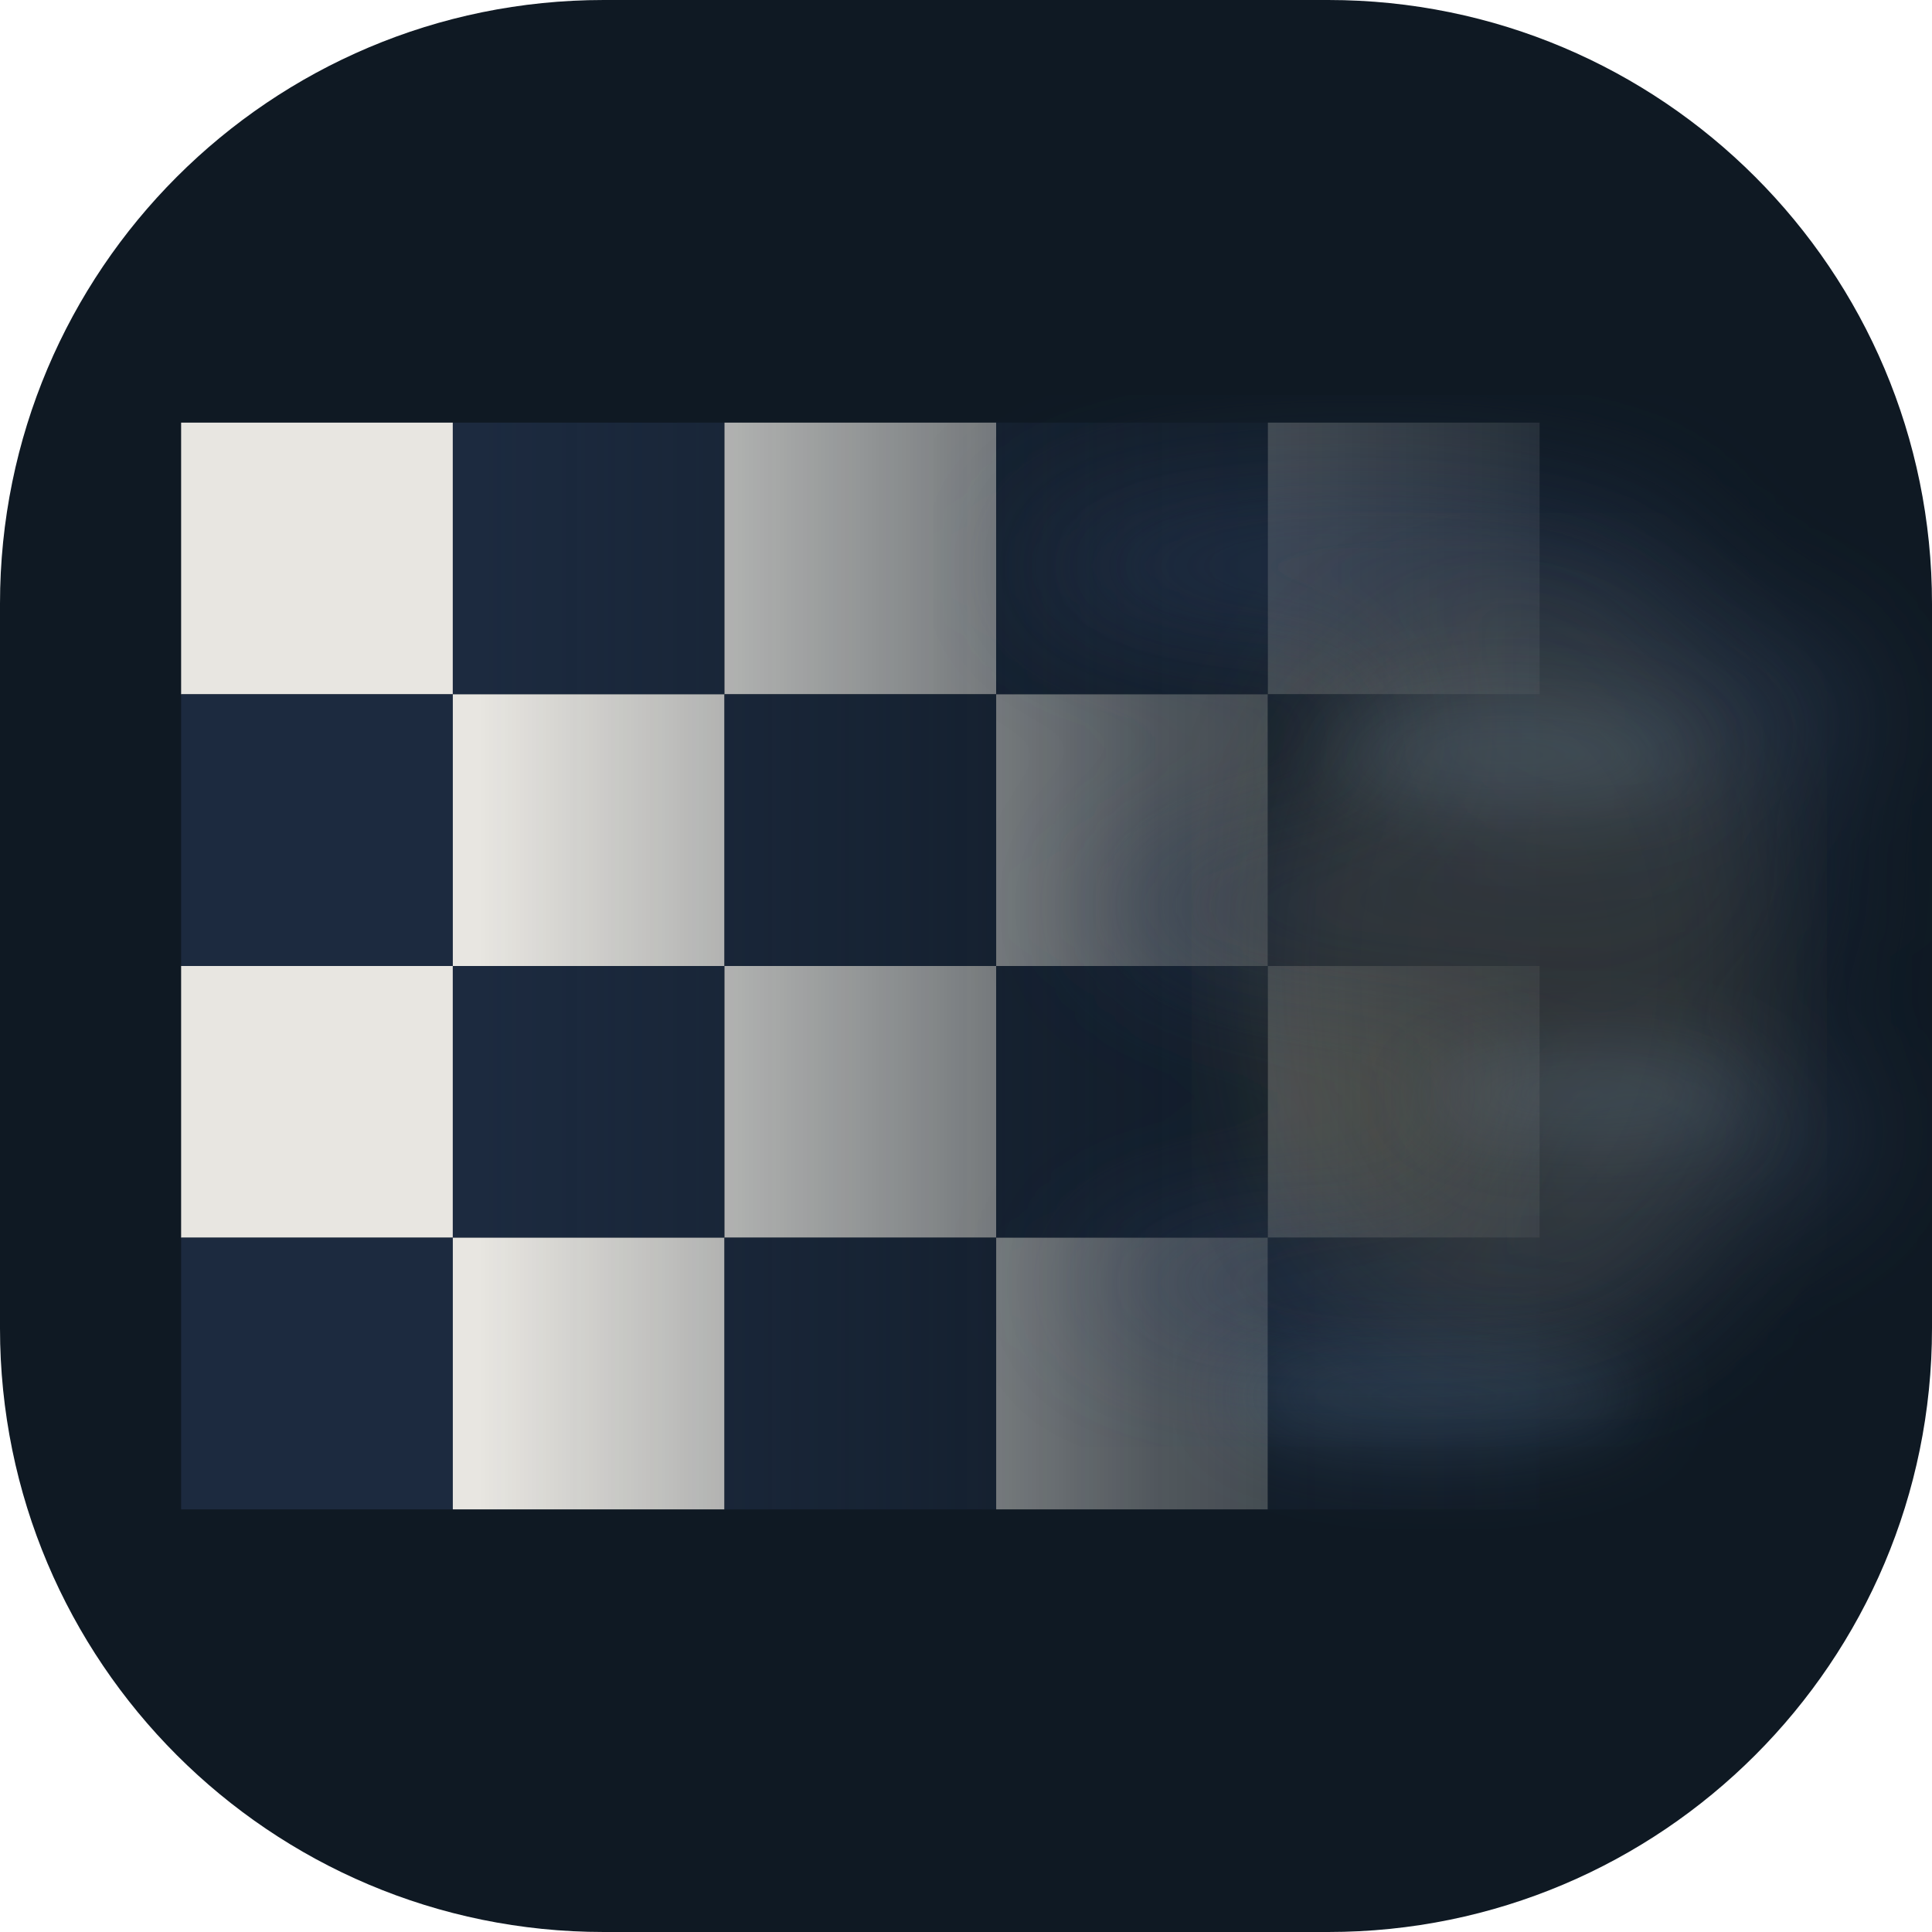
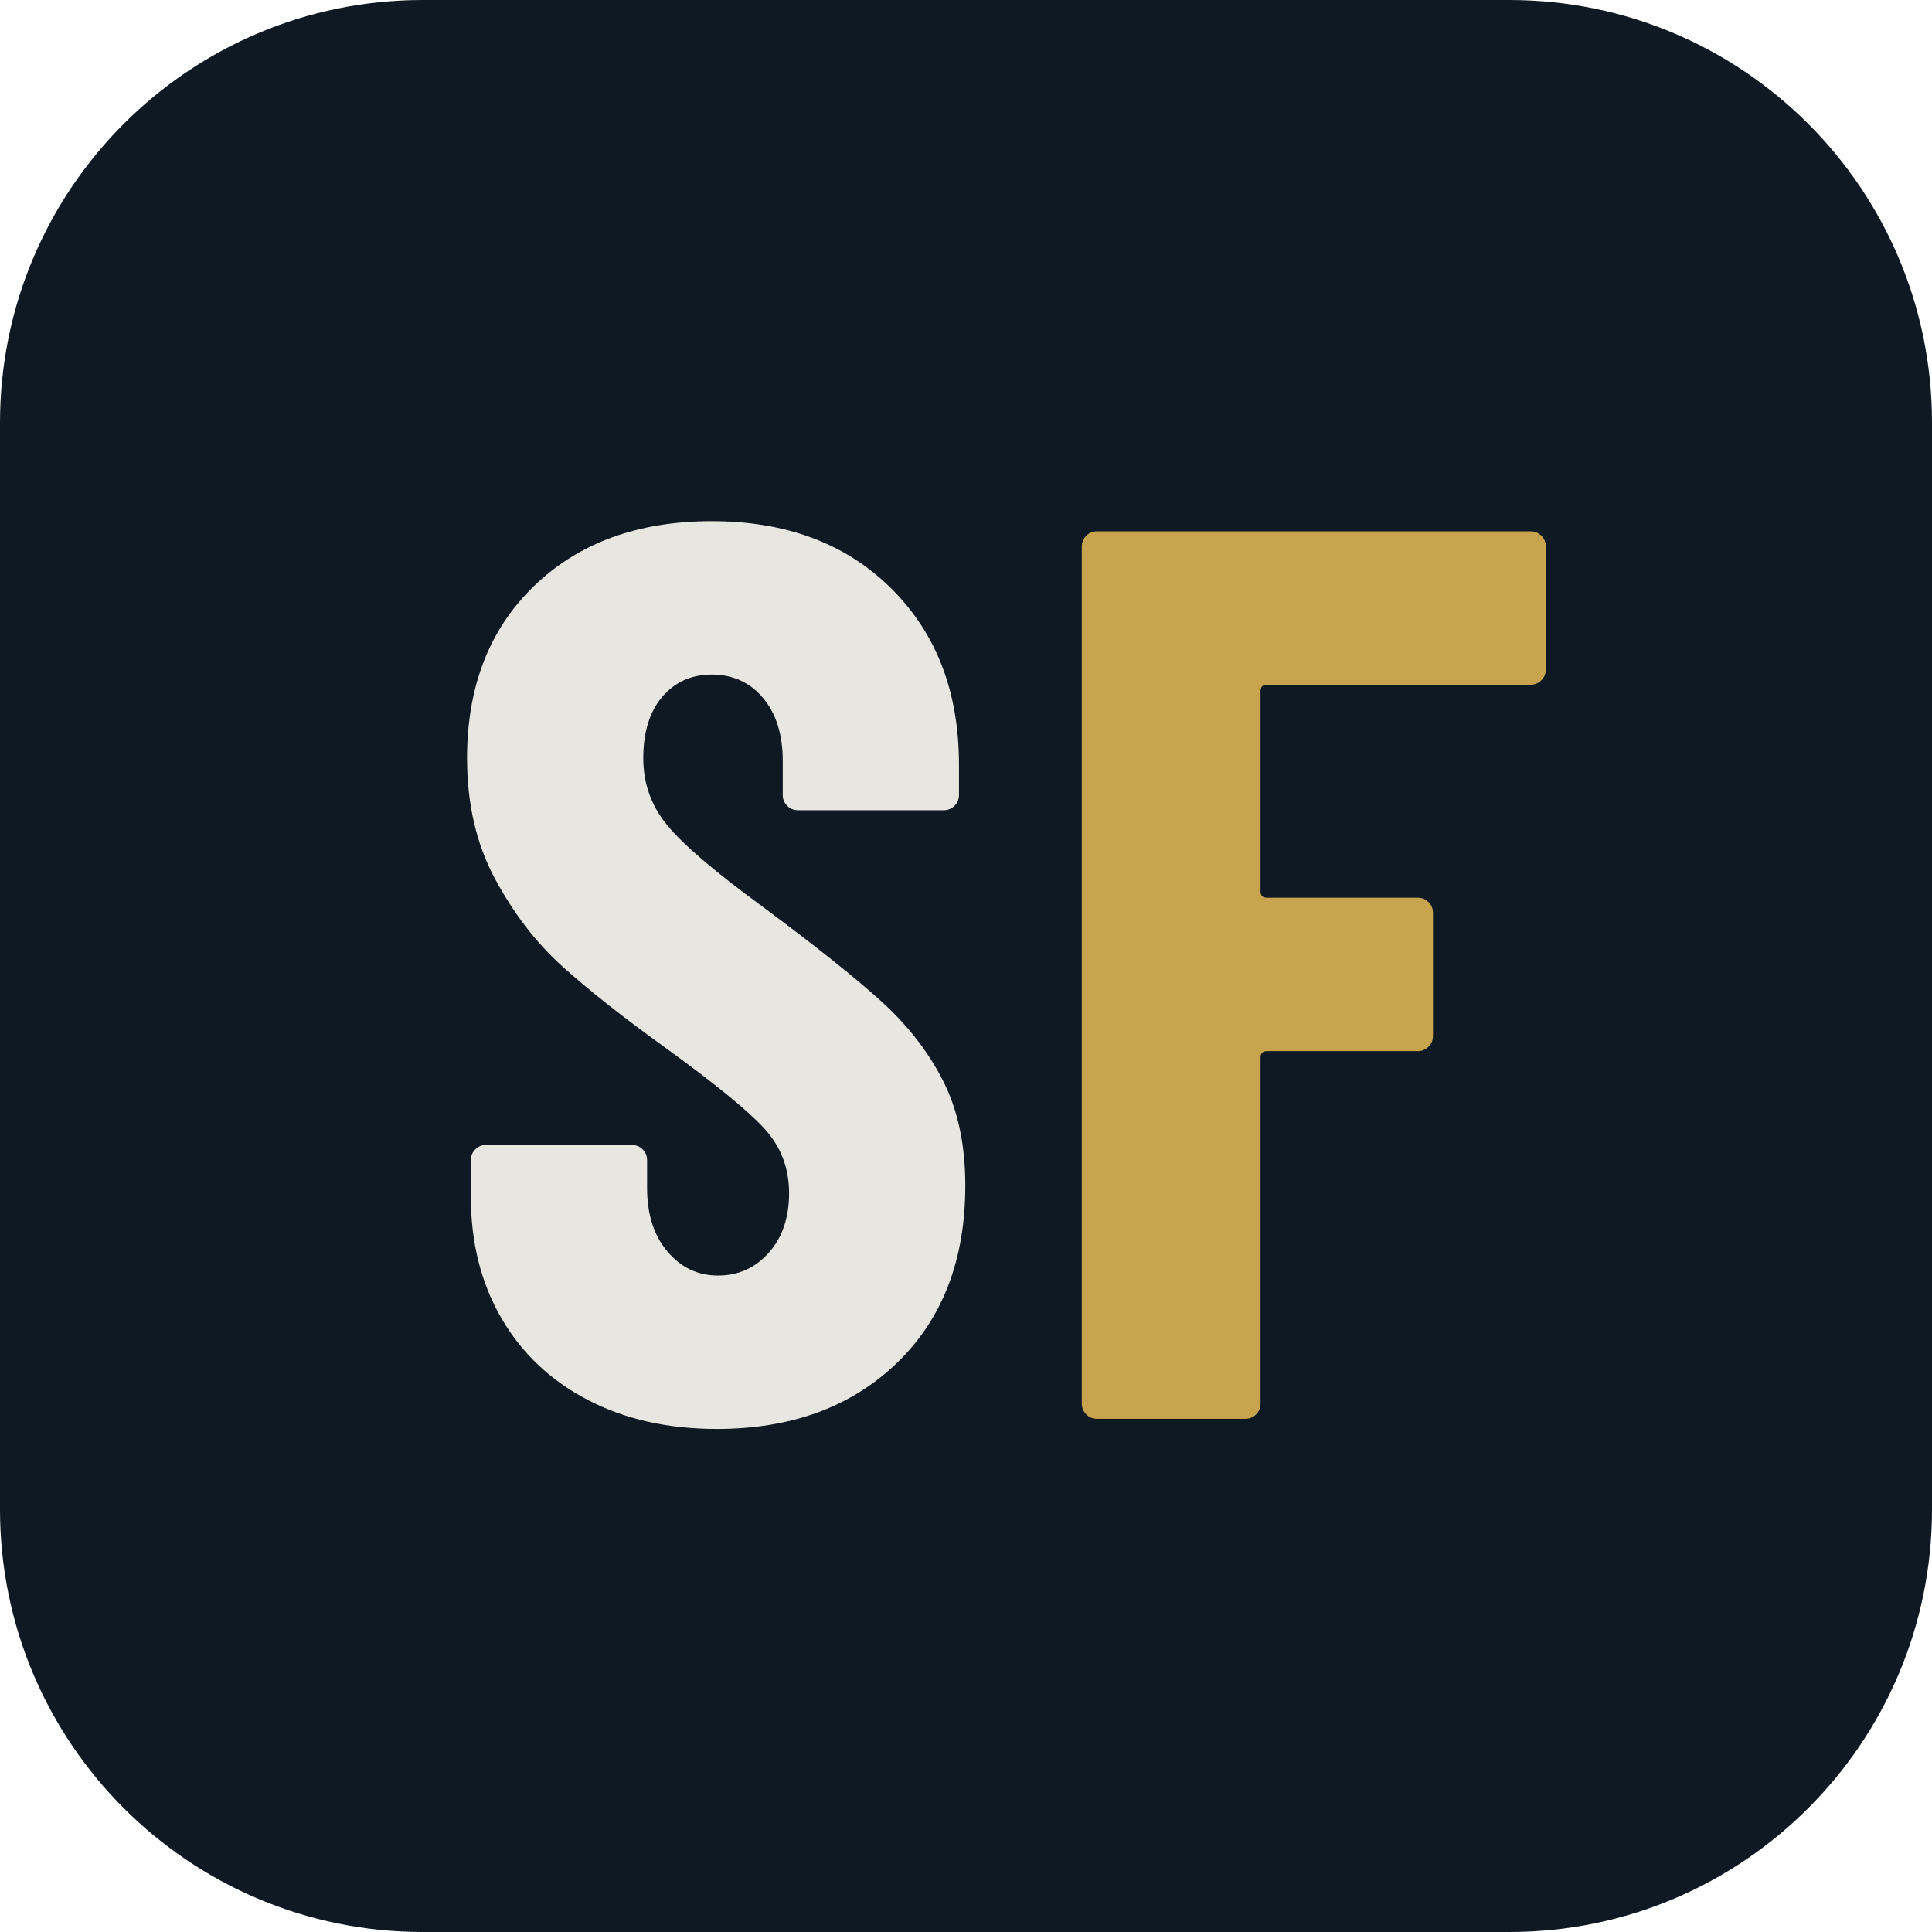
<svg xmlns="http://www.w3.org/2000/svg" viewBox="0 0 512 512" width="512" height="512">
-   <defs>
-     <linearGradient id="fogFade" x1="0" y1="0" x2="1" y2="0">
-       <stop offset="0%" stop-color="white" />
-       <stop offset="25%" stop-color="white" />
-       <stop offset="60%" stop-color="white" stop-opacity="0.3" />
-       <stop offset="90%" stop-color="white" stop-opacity="0" />
-     </linearGradient>
-     <mask id="dissolve">
-       <rect width="512" height="512" fill="url(#fogFade)" />
-     </mask>
-     <filter id="fogBlur">
-       <feGaussianBlur stdDeviation="18" />
-     </filter>
-     <filter id="fogBlurLight">
-       <feGaussianBlur stdDeviation="10" />
-     </filter>
-   </defs>
-   <rect width="512" height="512" rx="160" fill="#0f1923" />
-   <g mask="url(#dissolve)">
-     <rect x="48" y="112" width="72" height="72" fill="#e8e6e1" />
-     <rect x="120" y="112" width="72" height="72" fill="#1c2a3f" />
-     <rect x="192" y="112" width="72" height="72" fill="#e8e6e1" />
-     <rect x="264" y="112" width="72" height="72" fill="#1c2a3f" />
-     <rect x="336" y="112" width="72" height="72" fill="#e8e6e1" />
-     <rect x="48" y="184" width="72" height="72" fill="#1c2a3f" />
-     <rect x="120" y="184" width="72" height="72" fill="#e8e6e1" />
-     <rect x="192" y="184" width="72" height="72" fill="#1c2a3f" />
-     <rect x="264" y="184" width="72" height="72" fill="#e8e6e1" />
-     <rect x="336" y="184" width="72" height="72" fill="#1c2a3f" />
-     <rect x="48" y="256" width="72" height="72" fill="#e8e6e1" />
-     <rect x="120" y="256" width="72" height="72" fill="#1c2a3f" />
-     <rect x="192" y="256" width="72" height="72" fill="#e8e6e1" />
-     <rect x="264" y="256" width="72" height="72" fill="#1c2a3f" />
-     <rect x="336" y="256" width="72" height="72" fill="#e8e6e1" />
-     <rect x="48" y="328" width="72" height="72" fill="#1c2a3f" />
-     <rect x="120" y="328" width="72" height="72" fill="#e8e6e1" />
-     <rect x="192" y="328" width="72" height="72" fill="#1c2a3f" />
-     <rect x="264" y="328" width="72" height="72" fill="#e8e6e1" />
-     <rect x="336" y="328" width="72" height="72" fill="#1c2a3f" />
-   </g>
-   <g filter="url(#fogBlur)" opacity="0.45">
-     <ellipse cx="360" cy="150" rx="90" ry="22" fill="#2d4060" />
-     <ellipse cx="390" cy="240" rx="100" ry="30" fill="#253550" />
-     <ellipse cx="370" cy="340" rx="85" ry="20" fill="#2d4060" />
-     <ellipse cx="430" cy="190" rx="65" ry="28" fill="#374a66" />
-     <ellipse cx="440" cy="300" rx="55" ry="24" fill="#374a66" />
-   </g>
-   <g filter="url(#fogBlurLight)" opacity="0.25">
-     <ellipse cx="400" cy="200" rx="50" ry="14" fill="#5a7a9a" />
-     <ellipse cx="420" cy="290" rx="45" ry="12" fill="#5a7a9a" />
-     <ellipse cx="380" cy="370" rx="55" ry="15" fill="#5a7a9a" />
-   </g>
-   <g filter="url(#fogBlur)" opacity="0.12">
-     <ellipse cx="400" cy="256" rx="70" ry="100" fill="#c8a44e" />
-   </g>
+   <rect width="512" height="512" rx="112" fill="#0f1923" />
+   <path transform="translate(114.7 376)" fill="#e8e6e1" d="M10.08 -58.8V-68.544Q10.08 -70.224 11.256 -71.4Q12.432 -72.576 14.112 -72.576H52.752Q54.432 -72.576 55.608 -71.4Q56.784 -70.224 56.784 -68.544V-61.152Q56.784 -50.736 62.16 -44.352Q67.536 -37.968 75.6 -37.968Q83.664 -37.968 89.04 -44.016Q94.416 -50.064 94.416 -59.808Q94.416 -69.888 87.696 -77.112Q80.976 -84.336 61.488 -98.448Q44.688 -110.544 34.272 -119.952Q23.856 -129.36 16.464 -143.136Q9.072 -156.912 9.072 -175.056Q9.072 -203.616 26.88 -220.752Q44.688 -237.888 73.92 -237.888Q103.488 -237.888 121.464 -220.08Q139.44 -202.272 139.44 -173.376V-165.312Q139.44 -163.632 138.264 -162.456Q137.088 -161.28 135.408 -161.28H96.768Q95.088 -161.28 93.912 -162.456Q92.736 -163.632 92.736 -165.312V-174.384Q92.736 -184.8 87.528 -191.016Q82.32 -197.232 73.92 -197.232Q65.856 -197.232 60.816 -191.352Q55.776 -185.472 55.776 -175.056Q55.776 -164.976 62.16 -157.248Q68.544 -149.52 87.36 -135.744Q108.192 -120.288 118.776 -110.712Q129.36 -101.136 135.24 -89.544Q141.12 -77.952 141.12 -61.824Q141.12 -32.256 122.976 -14.784Q104.832 2.688 75.264 2.688Q55.776 2.688 40.992 -5.04Q26.208 -12.768 18.144 -26.712Q10.08 -40.656 10.08 -58.8Z" />
+   <path transform="translate(271.9 376)" fill="#c8a44e" d="M133.728 -194.544H63.84Q62.16 -194.544 62.16 -192.864V-139.776Q62.16 -138.096 63.84 -138.096H103.824Q105.504 -138.096 106.68 -136.92Q107.856 -135.744 107.856 -134.064V-101.472Q107.856 -99.792 106.68 -98.616Q105.504 -97.44 103.824 -97.44H63.84Q62.16 -97.44 62.16 -95.76V-4.032Q62.16 -2.352 60.984 -1.176Q59.808 0.0 58.128 0.0H18.816Q17.136 0.0 15.96 -1.176Q14.784 -2.352 14.784 -4.032V-231.168Q14.784 -232.848 15.96 -234.024Q17.136 -235.2 18.816 -235.2H133.728Q135.408 -235.2 136.584 -234.024Q137.76 -232.848 137.76 -231.168V-198.576Q137.76 -196.896 136.584 -195.72Q135.408 -194.544 133.728 -194.544Z" />
</svg>
